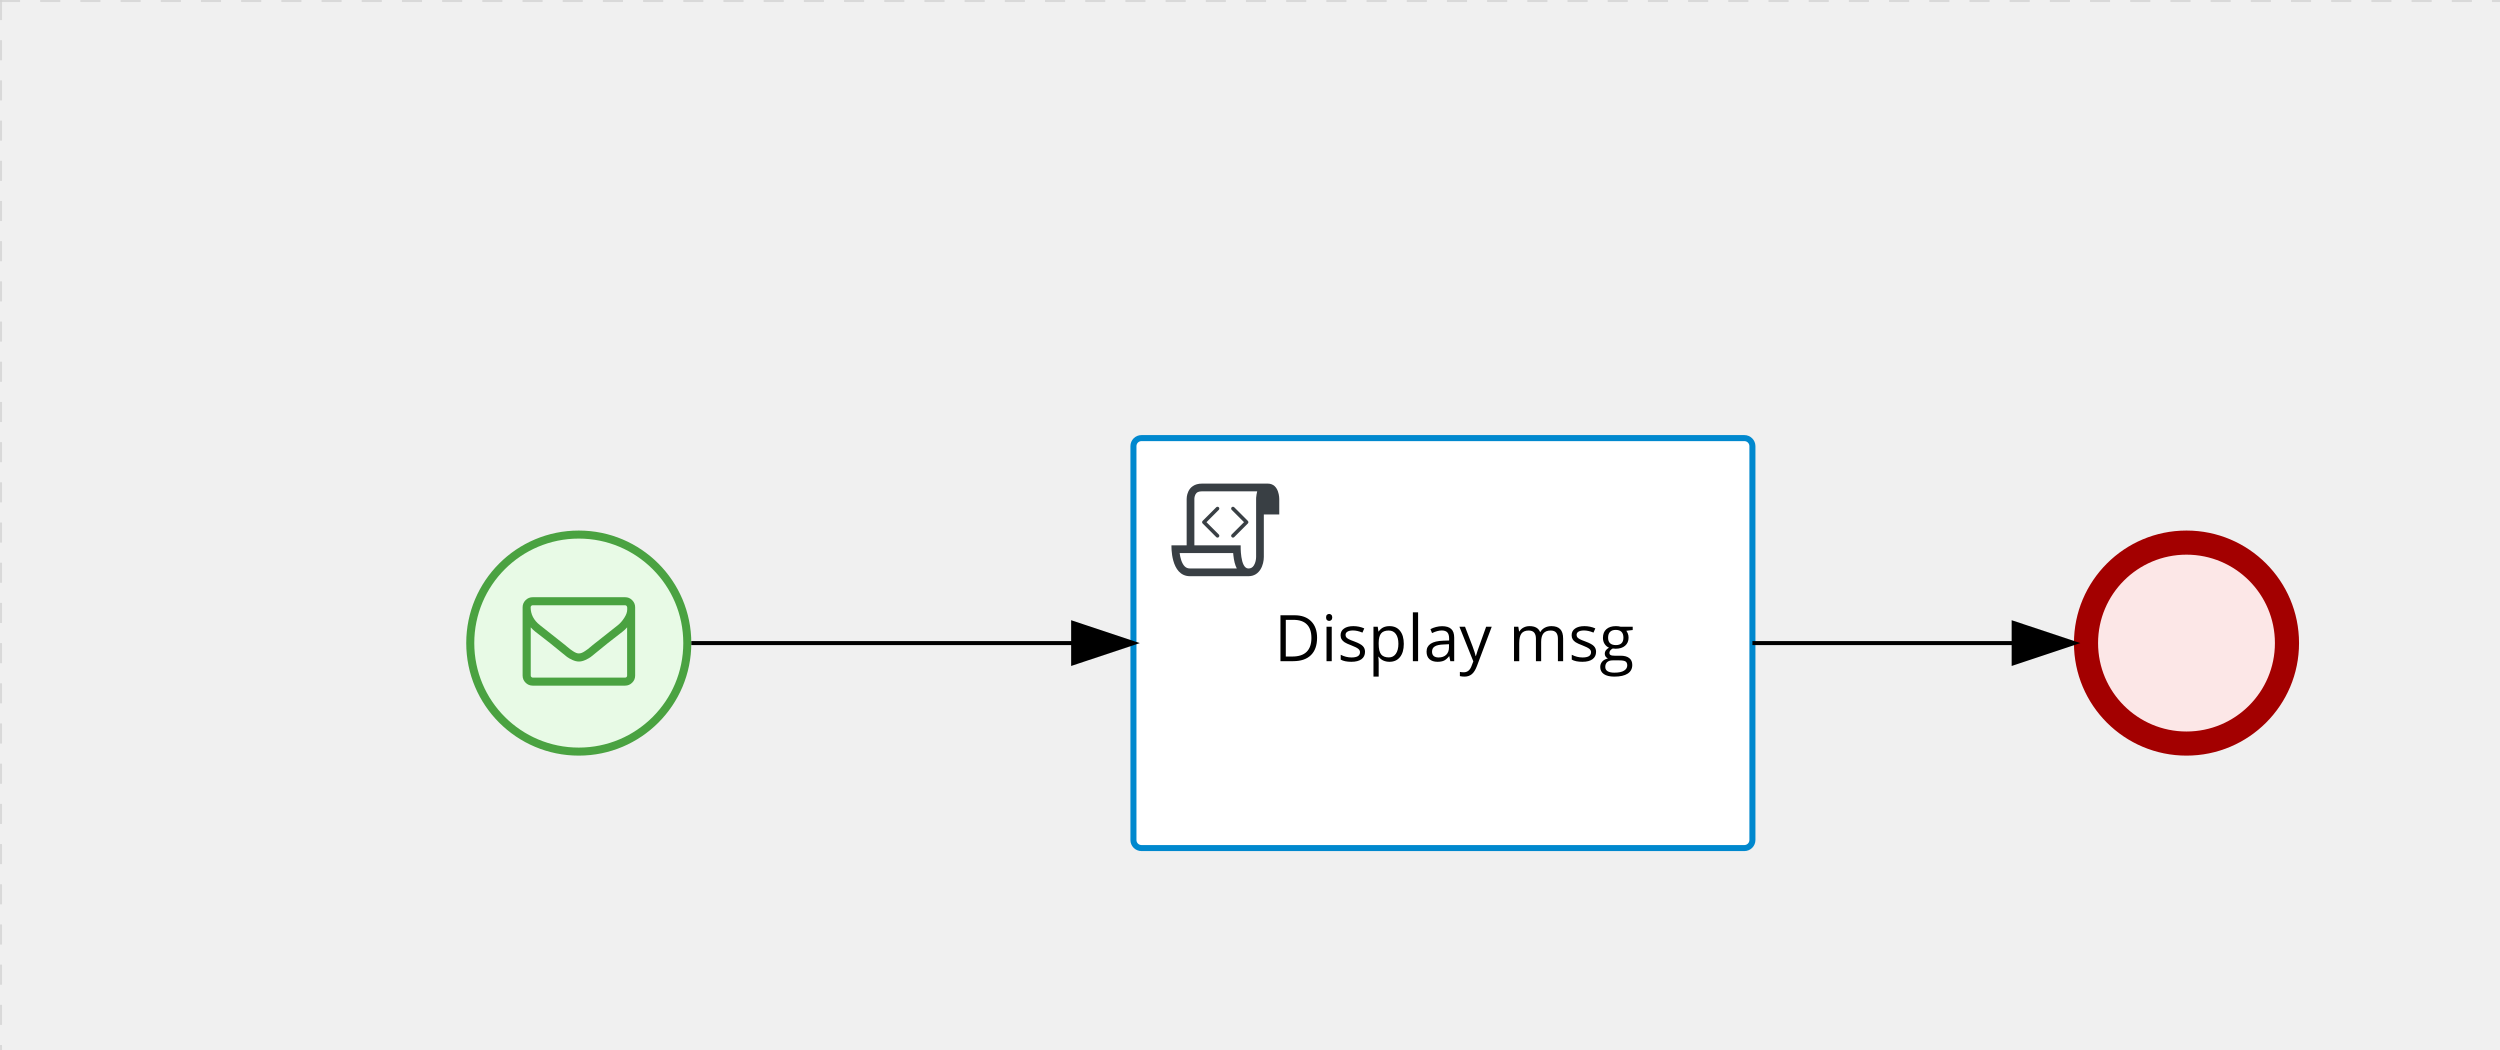
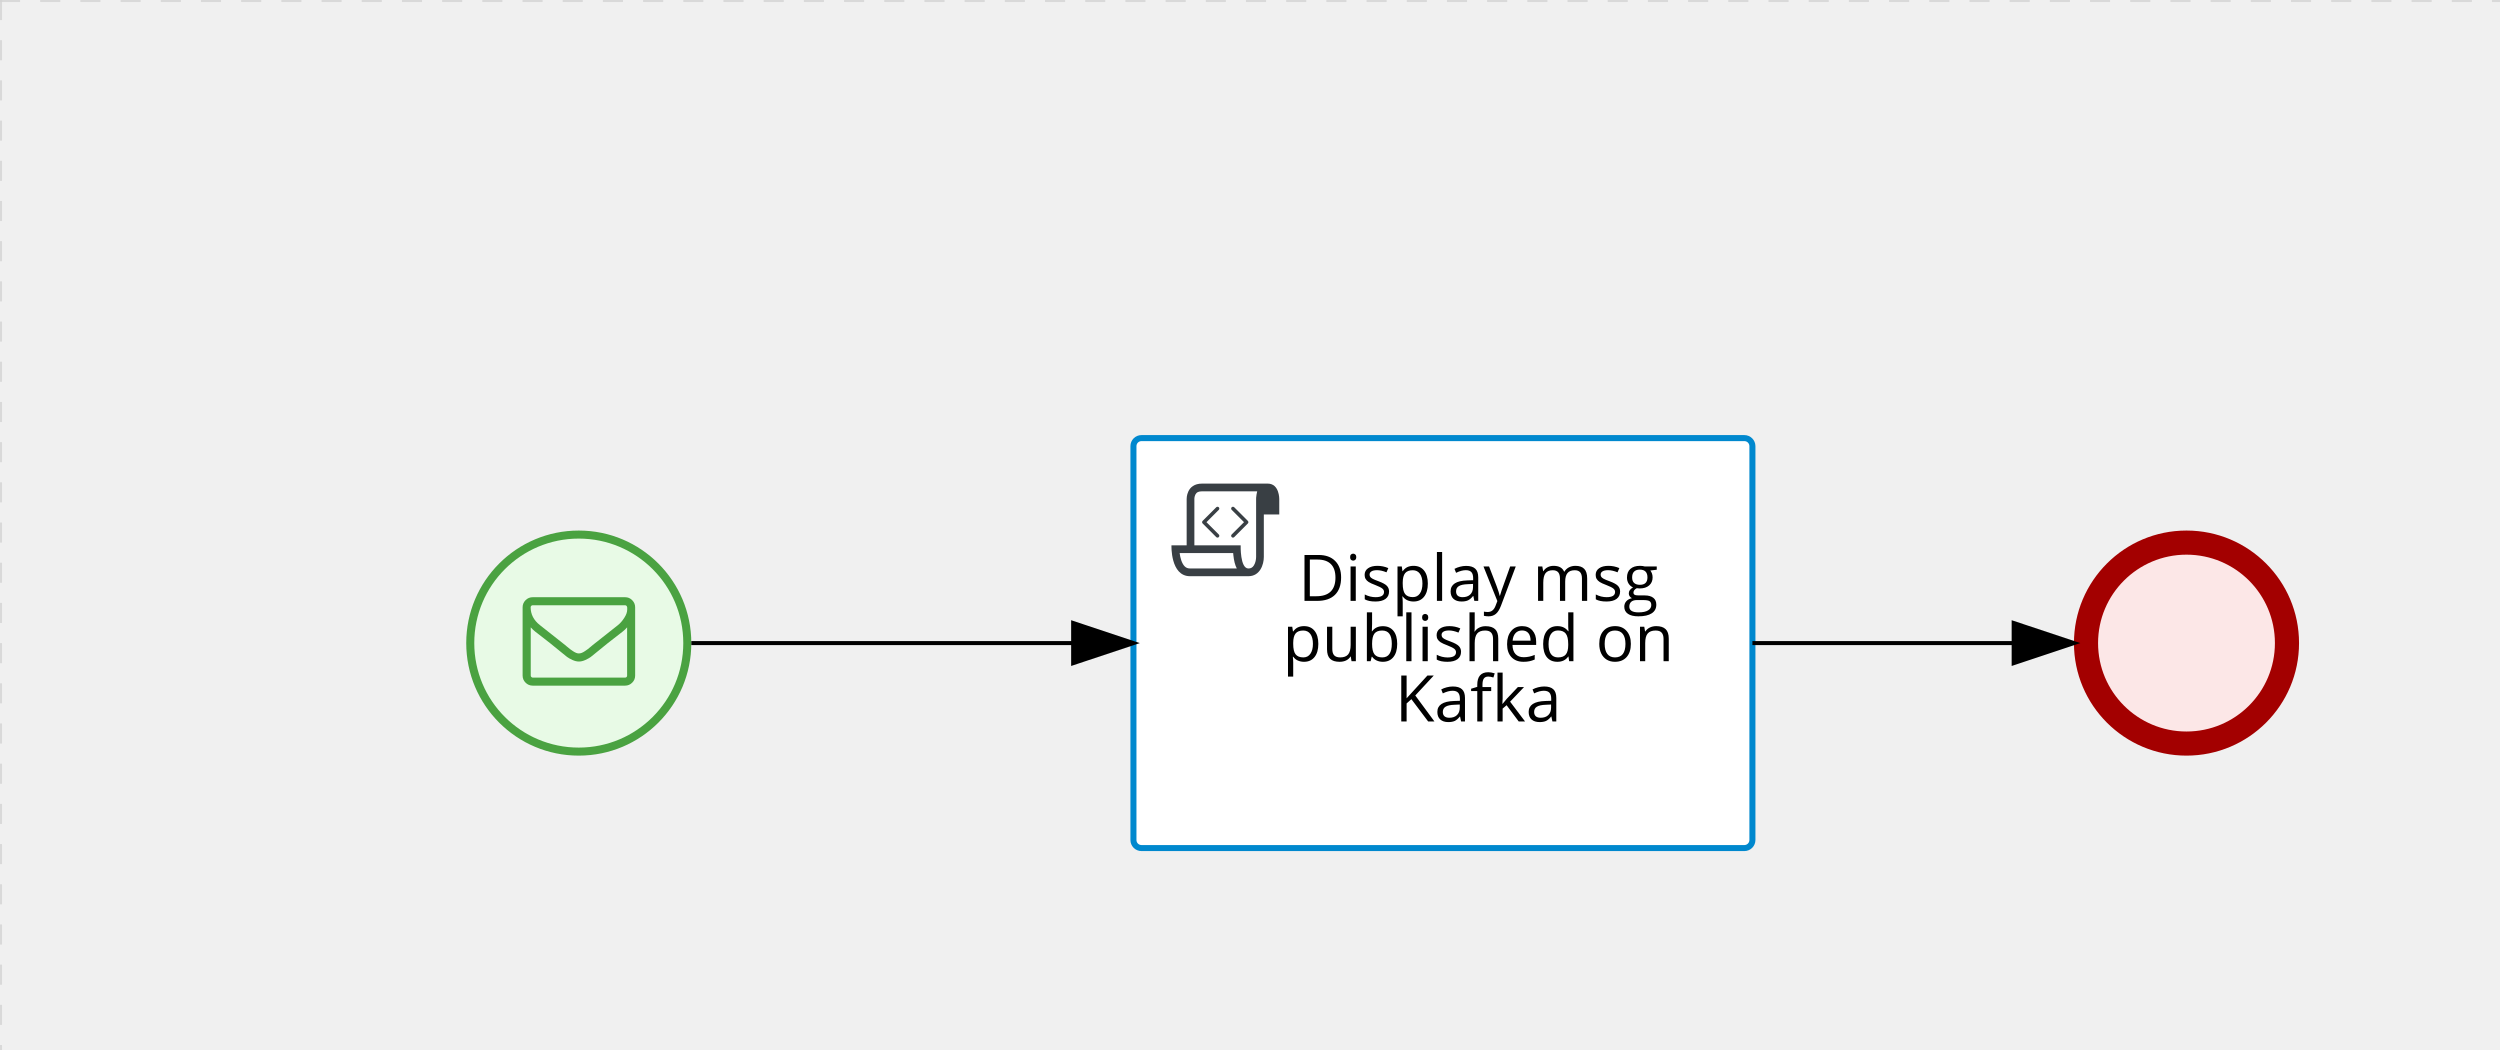
<svg xmlns="http://www.w3.org/2000/svg" version="1.1" width="622" height="261" viewBox="0 0 622 261">
  <defs />
  <g transform="matrix(1,0,0,1,0,0)">
    <g>
      <g>
        <g>
          <path fill="none" stroke="#d3d3d3" paint-order="fill stroke markers" d=" M 0 0 L 1200 0" stroke-miterlimit="10" stroke-opacity="0.8" stroke-dasharray="5" />
        </g>
        <g>
          <path fill="none" stroke="#d3d3d3" paint-order="fill stroke markers" d=" M 0 0 L 0 800" stroke-miterlimit="10" stroke-opacity="0.8" stroke-dasharray="5" />
        </g>
      </g>
      <g id="_8CF3EA99-5D04-40D9-8744-6AE92FF70AC7" bpmn2nodeid="_8CF3EA99-5D04-40D9-8744-6AE92FF70AC7" transform="matrix(1,0,0,1,516,132)">
        <g>
          <path fill="none" stroke="none" />
        </g>
        <g transform="matrix(0.125,0,0,0.125,0,0)">
          <g transform="matrix(1,0,0,1,0,0)">
            <path fill="#fce7e7" stroke="none" id="_8CF3EA99-5D04-40D9-8744-6AE92FF70AC7?shapeType=BACKGROUND" paint-order="stroke fill markers" d=" M 0 0 M 444 224 C 444 263.9 434.2 300.8 414.4 334.5 C 394.7 368.2 368 394.9 334.4 414.5 C 300.8 434.1 263.9 444 224 444 C 184.1 444 147.2 434.2 113.5 414.4 C 79.8 394.7 53.1 368 33.5 334.4 C 13.9 300.8 4 263.9 4 224 C 4 184.1 13.8 147.2 33.6 113.5 C 53.4 79.8 80.1 53.1 113.6 33.5 C 147.1 13.9 184.1 4 224 4 C 263.9 4 300.8 13.8 334.5 33.6 C 368.2 53.4 394.9 80.1 414.5 113.6 C 434.1 147.1 444 184.1 444 224 Z" />
          </g>
          <g>
            <g transform="matrix(1,0,0,1,0,0)">
              <g transform="matrix(1,0,0,1,0,0)">
-                 <path fill="#a30000" stroke="none" id="_8CF3EA99-5D04-40D9-8744-6AE92FF70AC7?shapeType=BORDER&amp;renderType=FILL" paint-order="stroke fill markers" d=" M 0 0 M 224 0 C 100.3 0 0 100.3 0 224 C 0 347.7 100.3 448 224 448 C 347.7 448 448 347.7 448 224 C 448 100.3 347.7 0 224 0 Z M 0 0 M 224 400 C 126.8 400 48 321.2 48 224 C 48 126.8 126.8 48 224 48 C 321.2 48 400 126.8 400 224 C 400 321.2 321.2 400 224 400 Z" />
+                 <path fill="rgb(163,0,0)" stroke="none" id="_8CF3EA99-5D04-40D9-8744-6AE92FF70AC7?shapeType=BORDER&amp;renderType=FILL" paint-order="stroke fill markers" d=" M 0 0 M 224 0 C 100.3 0 0 100.3 0 224 C 0 347.7 100.3 448 224 448 C 347.7 448 448 347.7 448 224 C 448 100.3 347.7 0 224 0 Z M 0 0 M 224 400 C 126.8 400 48 321.2 48 224 C 48 126.8 126.8 48 224 48 C 321.2 48 400 126.8 400 224 C 400 321.2 321.2 400 224 400 Z" />
              </g>
            </g>
          </g>
        </g>
        <g transform="matrix(1,0,0,1,28,61)" />
      </g>
      <g id="_378E58B9-7C69-47F5-8E8C-1473258B1C20" bpmn2nodeid="_378E58B9-7C69-47F5-8E8C-1473258B1C20" transform="matrix(1,0,0,1,282,109)">
        <g>
          <path fill="none" stroke="none" />
        </g>
        <g transform="matrix(1,0,0,1,0,0)">
          <path fill="#ffffff" stroke="none" id="_378E58B9-7C69-47F5-8E8C-1473258B1C20?shapeType=BACKGROUND" paint-order="stroke fill markers" d=" M 2 0 L 152 0 L 152 0 A 2 2 0 0 1 154 2 L 154 100 L 154 100 A 2 2 0 0 1 152 102 L 2 102 L 2 102 A 2 2 0 0 1 0 100 L 0 2 L 0 2 A 2 2 0 0 1 2 0 Z" />
        </g>
        <g transform="matrix(1,0,0,1,0,0)">
          <path fill="none" stroke="rgb(0,136,206)" id="_378E58B9-7C69-47F5-8E8C-1473258B1C20?shapeType=BORDER&amp;renderType=STROKE" paint-order="fill stroke markers" d=" M 2 0 L 152 0 L 152 0 A 2 2 0 0 1 154 2 L 154 100 L 154 100 A 2 2 0 0 1 152 102 L 2 102 L 2 102 A 2 2 0 0 1 0 100 L 0 2 L 0 2 A 2 2 0 0 1 2 0 Z" stroke-miterlimit="10" stroke-width="1.5" stroke-dasharray="" />
        </g>
        <g>
          <g transform="matrix(0.06,0,0,0.06,9.4,9.4)">
            <g transform="matrix(1,0,0,1,0,0)">
              <path fill="#393f44" stroke="none" id="_378E58B9-7C69-47F5-8E8C-1473258B1C20_task__19lb__DCo5" paint-order="stroke fill markers" d=" M 0 0 M 197.3 130.2 C 194.4 127.3 189.6 127.3 186.7 130.2 L 130.2 186.7 C 127.3 189.6 127.3 194.4 130.2 197.3 L 186.7 253.8 C 188.1 255.3 190.1 256 192 256 C 193.9 256 195.9 255.3 197.3 253.7 C 200.2 250.8 200.2 246 197.3 243.1 L 146.2 192 L 197.3 140.8 C 200.2 137.9 200.2 133.1 197.3 130.2 Z" />
            </g>
            <g transform="matrix(1,0,0,1,0,0)">
              <path fill="#393f44" stroke="none" id="_378E58B9-7C69-47F5-8E8C-1473258B1C20_task__19lb__fX7D" paint-order="stroke fill markers" d=" M 0 0 M 261.3 130.2 C 258.4 127.3 253.6 127.3 250.7 130.2 C 247.8 133.1 247.8 137.9 250.7 140.8 L 301.8 191.9 L 250.7 243 C 247.8 245.9 247.8 250.7 250.7 253.6 C 252.1 255.3 254.1 256 256 256 C 257.9 256 259.9 255.3 261.3 253.8 L 317.8 197.3 C 320.7 194.4 320.7 189.6 317.8 186.7 L 261.3 130.2 Z" />
            </g>
            <g transform="matrix(1,0,0,1,0,0)">
              <path fill="#393f44" stroke="none" id="_378E58B9-7C69-47F5-8E8C-1473258B1C20_task__19lb__LJwe" paint-order="stroke fill markers" d=" M 0 0 M 400 32 C 400 32 152.8 32 128 32 C 62 32 64 96 64 96 L 64 288 L 1 288 C 1 288 -4 416 78 416 L 320 416 C 368 416 384 368 384 336 C 384 314.2 384 224.4 384 160 L 448 160 L 448 96 C 448 96 449 32 400 32 Z M 0 0 M 78 383.9 C 68.5 383.9 61.6 381.1 55.5 374.9 C 43.4 362.4 37.5 339.6 34.9 320 L 256.9 320 C 257.1 322.7 257.3 325.4 257.6 328.2 C 260 351.6 264.7 370.1 271.9 383.9 L 78 383.9 L 78 383.9 Z M 0 0 M 352 336 C 352 345.9 349.6 360.3 342.9 371 C 337.2 380.1 330.4 384 320 384 C 285 384 288 288 288 288 L 96 288 L 96 96 L 96 95.9 L 96 95.1 C 96 90.6 97.6 78.3 104.7 71.2 C 106.5 69.4 111.9 64 128 64 L 356.5 64 C 354.4 72.8 352.8 81.8 352.2 89.9 C 352.2 90.5 352.1 91.1 352.1 91.7 C 352.1 92 352.1 92.3 352.1 92.6 C 352 94.8 352 96 352 96 L 352 160 L 352 336 Z" />
            </g>
          </g>
        </g>
-         <g transform="matrix(1,0,0,1,35,43.5)">
-           <text fill="#000000" stroke="none" font-family="Open Sans" font-size="12pt" font-style="normal" font-weight="normal" text-decoration="normal" x="44.797" y="12" text-anchor="middle" dominant-baseline="alphabetic">Display msg</text>
+         <g transform="matrix(1,0,0,1,35,28.5)">
+           <text fill="#000000" stroke="none" font-family="Open Sans" font-size="12pt" font-style="normal" font-weight="normal" text-decoration="normal" x="50.777" y="12" text-anchor="middle" dominant-baseline="alphabetic"> Display msg  </text>
+           <text fill="#000000" stroke="none" font-family="Open Sans" font-size="12pt" font-style="normal" font-weight="normal" text-decoration="normal" x="50.777" y="27" text-anchor="middle" dominant-baseline="alphabetic">published on </text>
+           <text fill="#000000" stroke="none" font-family="Open Sans" font-size="12pt" font-style="normal" font-weight="normal" text-decoration="normal" x="50.777" y="42" text-anchor="middle" dominant-baseline="alphabetic">       Kafka       </text>
        </g>
      </g>
      <g id="_6BDDAFFD-9E32-49F7-B55D-21A0565304C2" bpmn2nodeid="_6BDDAFFD-9E32-49F7-B55D-21A0565304C2" transform="matrix(1,0,0,1,116,132)">
        <g>
          <path fill="none" stroke="none" />
        </g>
        <g transform="matrix(0.125,0,0,0.125,0,0)">
          <g transform="matrix(1,0,0,1,0,0)">
            <path fill="#e8fae6" stroke="none" id="_6BDDAFFD-9E32-49F7-B55D-21A0565304C2?shapeType=BACKGROUND" paint-order="stroke fill markers" d=" M 0 0 M 444 224 C 444 263.9 434.2 300.8 414.4 334.5 C 394.7 368.2 368 394.9 334.4 414.5 C 300.8 434.1 263.9 444 224 444 C 184.1 444 147.2 434.2 113.5 414.4 C 79.8 394.7 53.1 368 33.5 334.4 C 13.9 300.8 4 263.9 4 224 C 4 184.1 13.8 147.2 33.6 113.5 C 53.4 79.8 80.1 53.1 113.6 33.5 C 147.1 13.9 184.1 4 224 4 C 263.9 4 300.8 13.8 334.5 33.6 C 368.2 53.4 394.9 80.1 414.5 113.6 C 434.1 147.1 444 184.1 444 224 Z" />
          </g>
          <g>
            <g transform="matrix(1,0,0,1,0,0)">
              <g transform="matrix(1,0,0,1,0,0)">
                <path fill="rgb(74,162,65)" stroke="none" id="_6BDDAFFD-9E32-49F7-B55D-21A0565304C2?shapeType=BORDER&amp;renderType=FILL" paint-order="stroke fill markers" d=" M 0 0 M 224 0 C 100.3 0 0 100.3 0 224 C 0 347.7 100.3 448 224 448 C 347.7 448 448 347.7 448 224 C 448 100.3 347.7 0 224 0 Z M 0 0 M 224 432 C 109.1 432 16 338.9 16 224 C 16 109.1 109.1 16 224 16 C 338.9 16 432 109.1 432 224 C 432 338.9 338.9 432 224 432 Z" />
              </g>
            </g>
          </g>
          <g>
            <g transform="matrix(1,0,0,1,0,0)">
              <g transform="matrix(1,0,0,1,0,0)">
                <path fill="#4aa241" stroke="none" id="_6BDDAFFD-9E32-49F7-B55D-21A0565304C2_message-catching" paint-order="stroke fill markers" d=" M 0 0 M 320.2 288.7 L 320.2 192.7 C 317.6 195.7 314.7 198.5 311.6 200.9 C 289.2 218.1 271.5 232.1 258.4 243.1 C 254.2 246.7 250.7 249.5 248 251.5 C 245.3 253.5 241.8 255.5 237.2 257.6 C 232.6 259.7 228.4 260.7 224.4 260.7 L 224.2 260.7 C 220.2 260.7 216 259.7 211.4 257.6 C 206.8 255.5 203.2 253.5 200.6 251.5 C 197.9 249.5 194.5 246.7 190.2 243.1 C 177.1 232.1 159.3 218 137 200.9 C 133.9 198.4 131.1 195.7 128.4 192.7 L 128.4 288.7 C 128.4 289.8 128.8 290.7 129.6 291.5 C 130.4 292.3 131.4 292.7 132.4 292.7 L 316.4 292.7 C 317.5 292.7 318.4 292.3 319.2 291.5 C 319.9 290.7 320.2 289.8 320.2 288.7 Z M 0 0 M 320.2 152.7 C 320.2 151.6 319.8 150.7 319 149.9 C 318.2 149.1 317.3 148.7 316.2 148.7 L 316.2 148.7 L 132.2 148.7 C 131.1 148.7 130.2 149.1 129.4 149.9 C 128.6 150.7 128.2 151.6 128.2 152.7 C 128.2 166.7 134.3 178.5 146.6 188.2 C 162.7 200.9 179.4 214.1 196.7 227.8 C 197.2 228.2 198.6 229.5 201.1 231.5 C 203.6 233.6 205.5 235.1 206.9 236.2 C 208.3 237.3 210.1 238.6 212.5 240.1 C 214.9 241.6 216.9 242.8 218.8 243.5 C 220.7 244.3 222.5 244.6 224.2 244.6 L 224.4 244.6 C 226 244.6 227.8 244.2 229.8 243.5 C 231.8 242.8 233.8 241.6 236.1 240.1 C 238.4 238.6 240.3 237.2 241.7 236.2 C 243.1 235.1 245.1 233.6 247.5 231.5 C 249.9 229.4 251.4 228.3 251.9 227.8 C 269.3 214 285.9 200.9 302 188.2 C 306.5 184.6 310.7 179.8 314.6 173.7 C 318.5 167.7 320.4 162.2 320.4 157.3 L 320.4 154.2 L 320.4 152.7 Z M 0 0 M 336.2 152.7 L 336.2 288.7 C 336.2 294.2 334.3 298.9 330.3 302.8 C 326.4 306.7 321.7 308.7 316.2 308.7 L 132.2 308.7 C 126.7 308.7 122 306.7 118.1 302.8 C 114.2 298.9 112.2 294.2 112.2 288.7 L 112.2 152.7 C 112.2 147.2 114.2 142.5 118.1 138.6 C 122 134.7 126.7 132.7 132.2 132.7 L 316.2 132.7 C 321.7 132.7 326.4 134.6 330.3 138.6 C 334.2 142.6 336.2 147.2 336.2 152.7 Z" />
              </g>
            </g>
          </g>
        </g>
        <g transform="matrix(1,0,0,1,28,61)" />
      </g>
      <g id="_AF6DE26E-0AEA-468A-968C-94466575CE06" bpmn2nodeid="_AF6DE26E-0AEA-468A-968C-94466575CE06">
        <g>
          <path fill="none" stroke="#000000" paint-order="fill stroke markers" d=" M 172 160 L 267 160" stroke-miterlimit="10" stroke-dasharray="" />
        </g>
        <g transform="matrix(1,0,0,1,172,160)" />
        <g transform="matrix(6.123233995736766e-17,1,-1,6.123233995736766e-17,282,155)">
          <path fill="#000000" stroke="#000000" paint-order="fill stroke markers" d=" M 10 15 L 0 15 L 5 0 Z" stroke-miterlimit="10" stroke-dasharray="" />
        </g>
        <g transform="matrix(1,0,0,1,172,150)" />
      </g>
      <g id="_63A4C660-2F0A-4FB0-A3B9-030A7E2F1584" bpmn2nodeid="_63A4C660-2F0A-4FB0-A3B9-030A7E2F1584">
        <g>
          <path fill="none" stroke="#000000" paint-order="fill stroke markers" d=" M 436 160 L 501 160" stroke-miterlimit="10" stroke-dasharray="" />
        </g>
        <g transform="matrix(1,0,0,1,436,160)" />
        <g transform="matrix(6.123233995736766e-17,1,-1,6.123233995736766e-17,516,155)">
          <path fill="#000000" stroke="#000000" paint-order="fill stroke markers" d=" M 10 15 L 0 15 L 5 0 Z" stroke-miterlimit="10" stroke-dasharray="" />
        </g>
        <g transform="matrix(1,0,0,1,436,150)" />
      </g>
      <g transform="matrix(1,0,0,1,516,132)" />
      <g transform="matrix(1,0,0,1,116,132)" />
      <g transform="matrix(1,0,0,1,282,109)" />
    </g>
  </g>
</svg>
